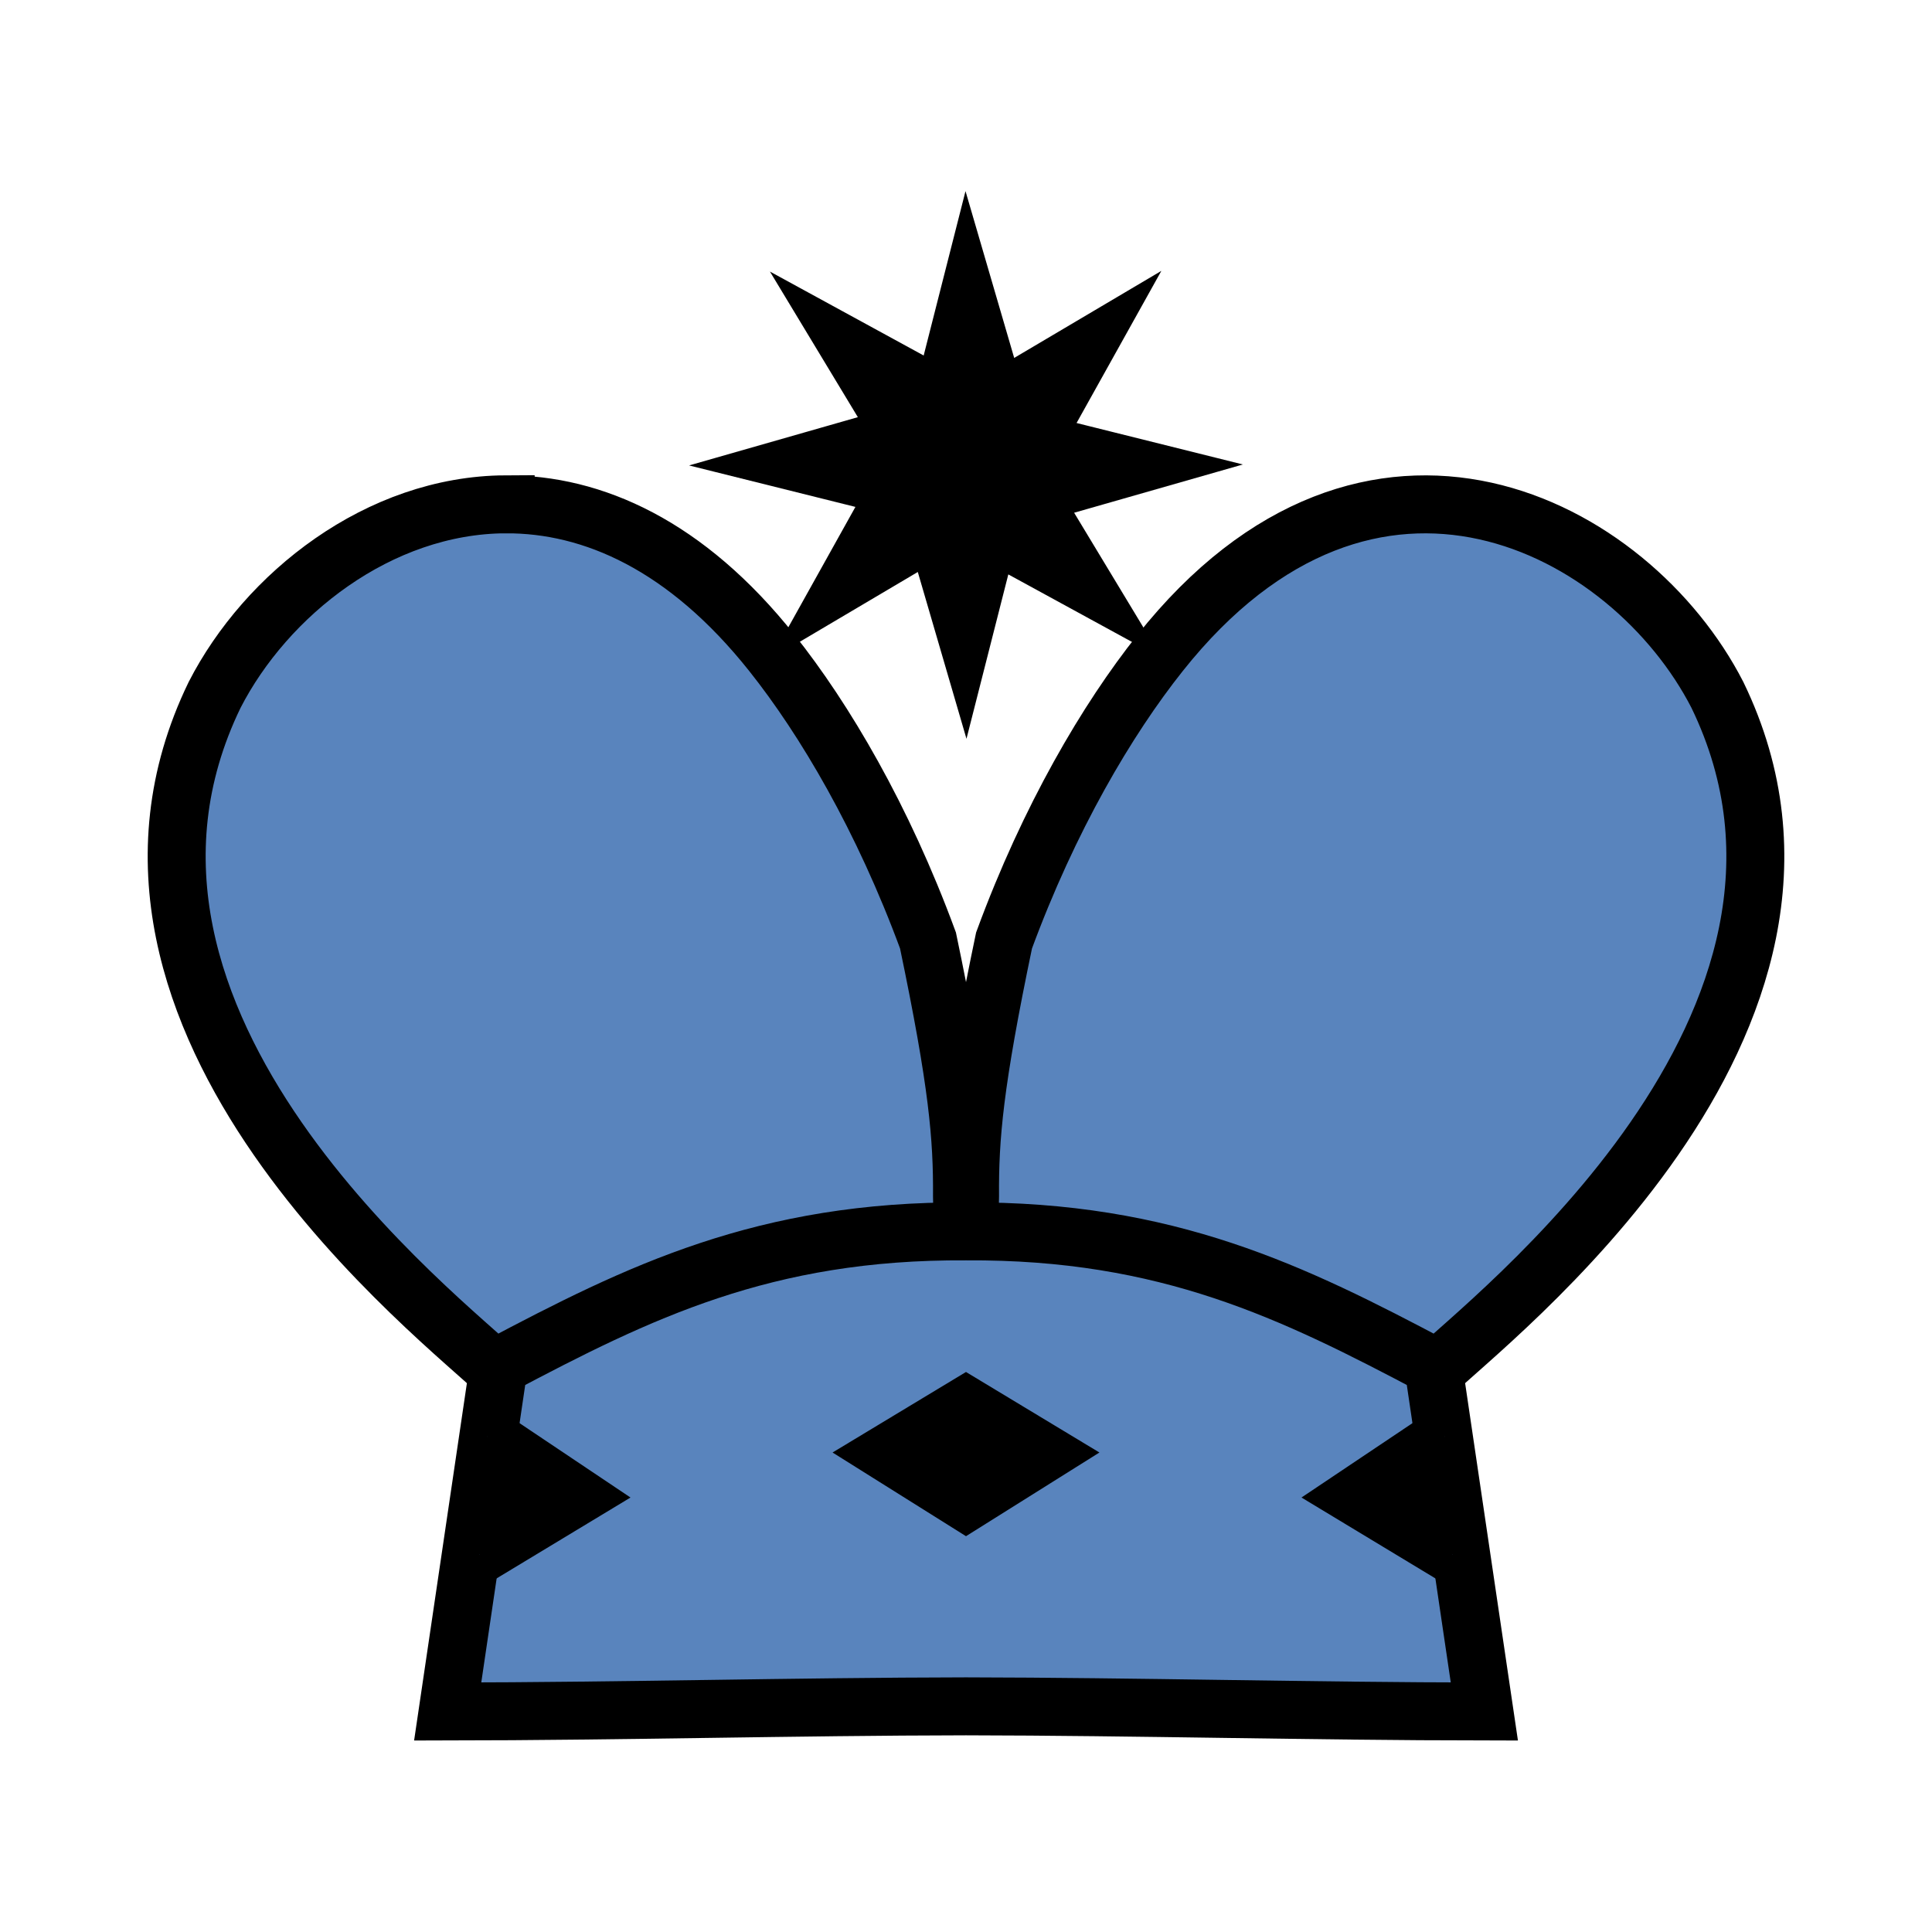
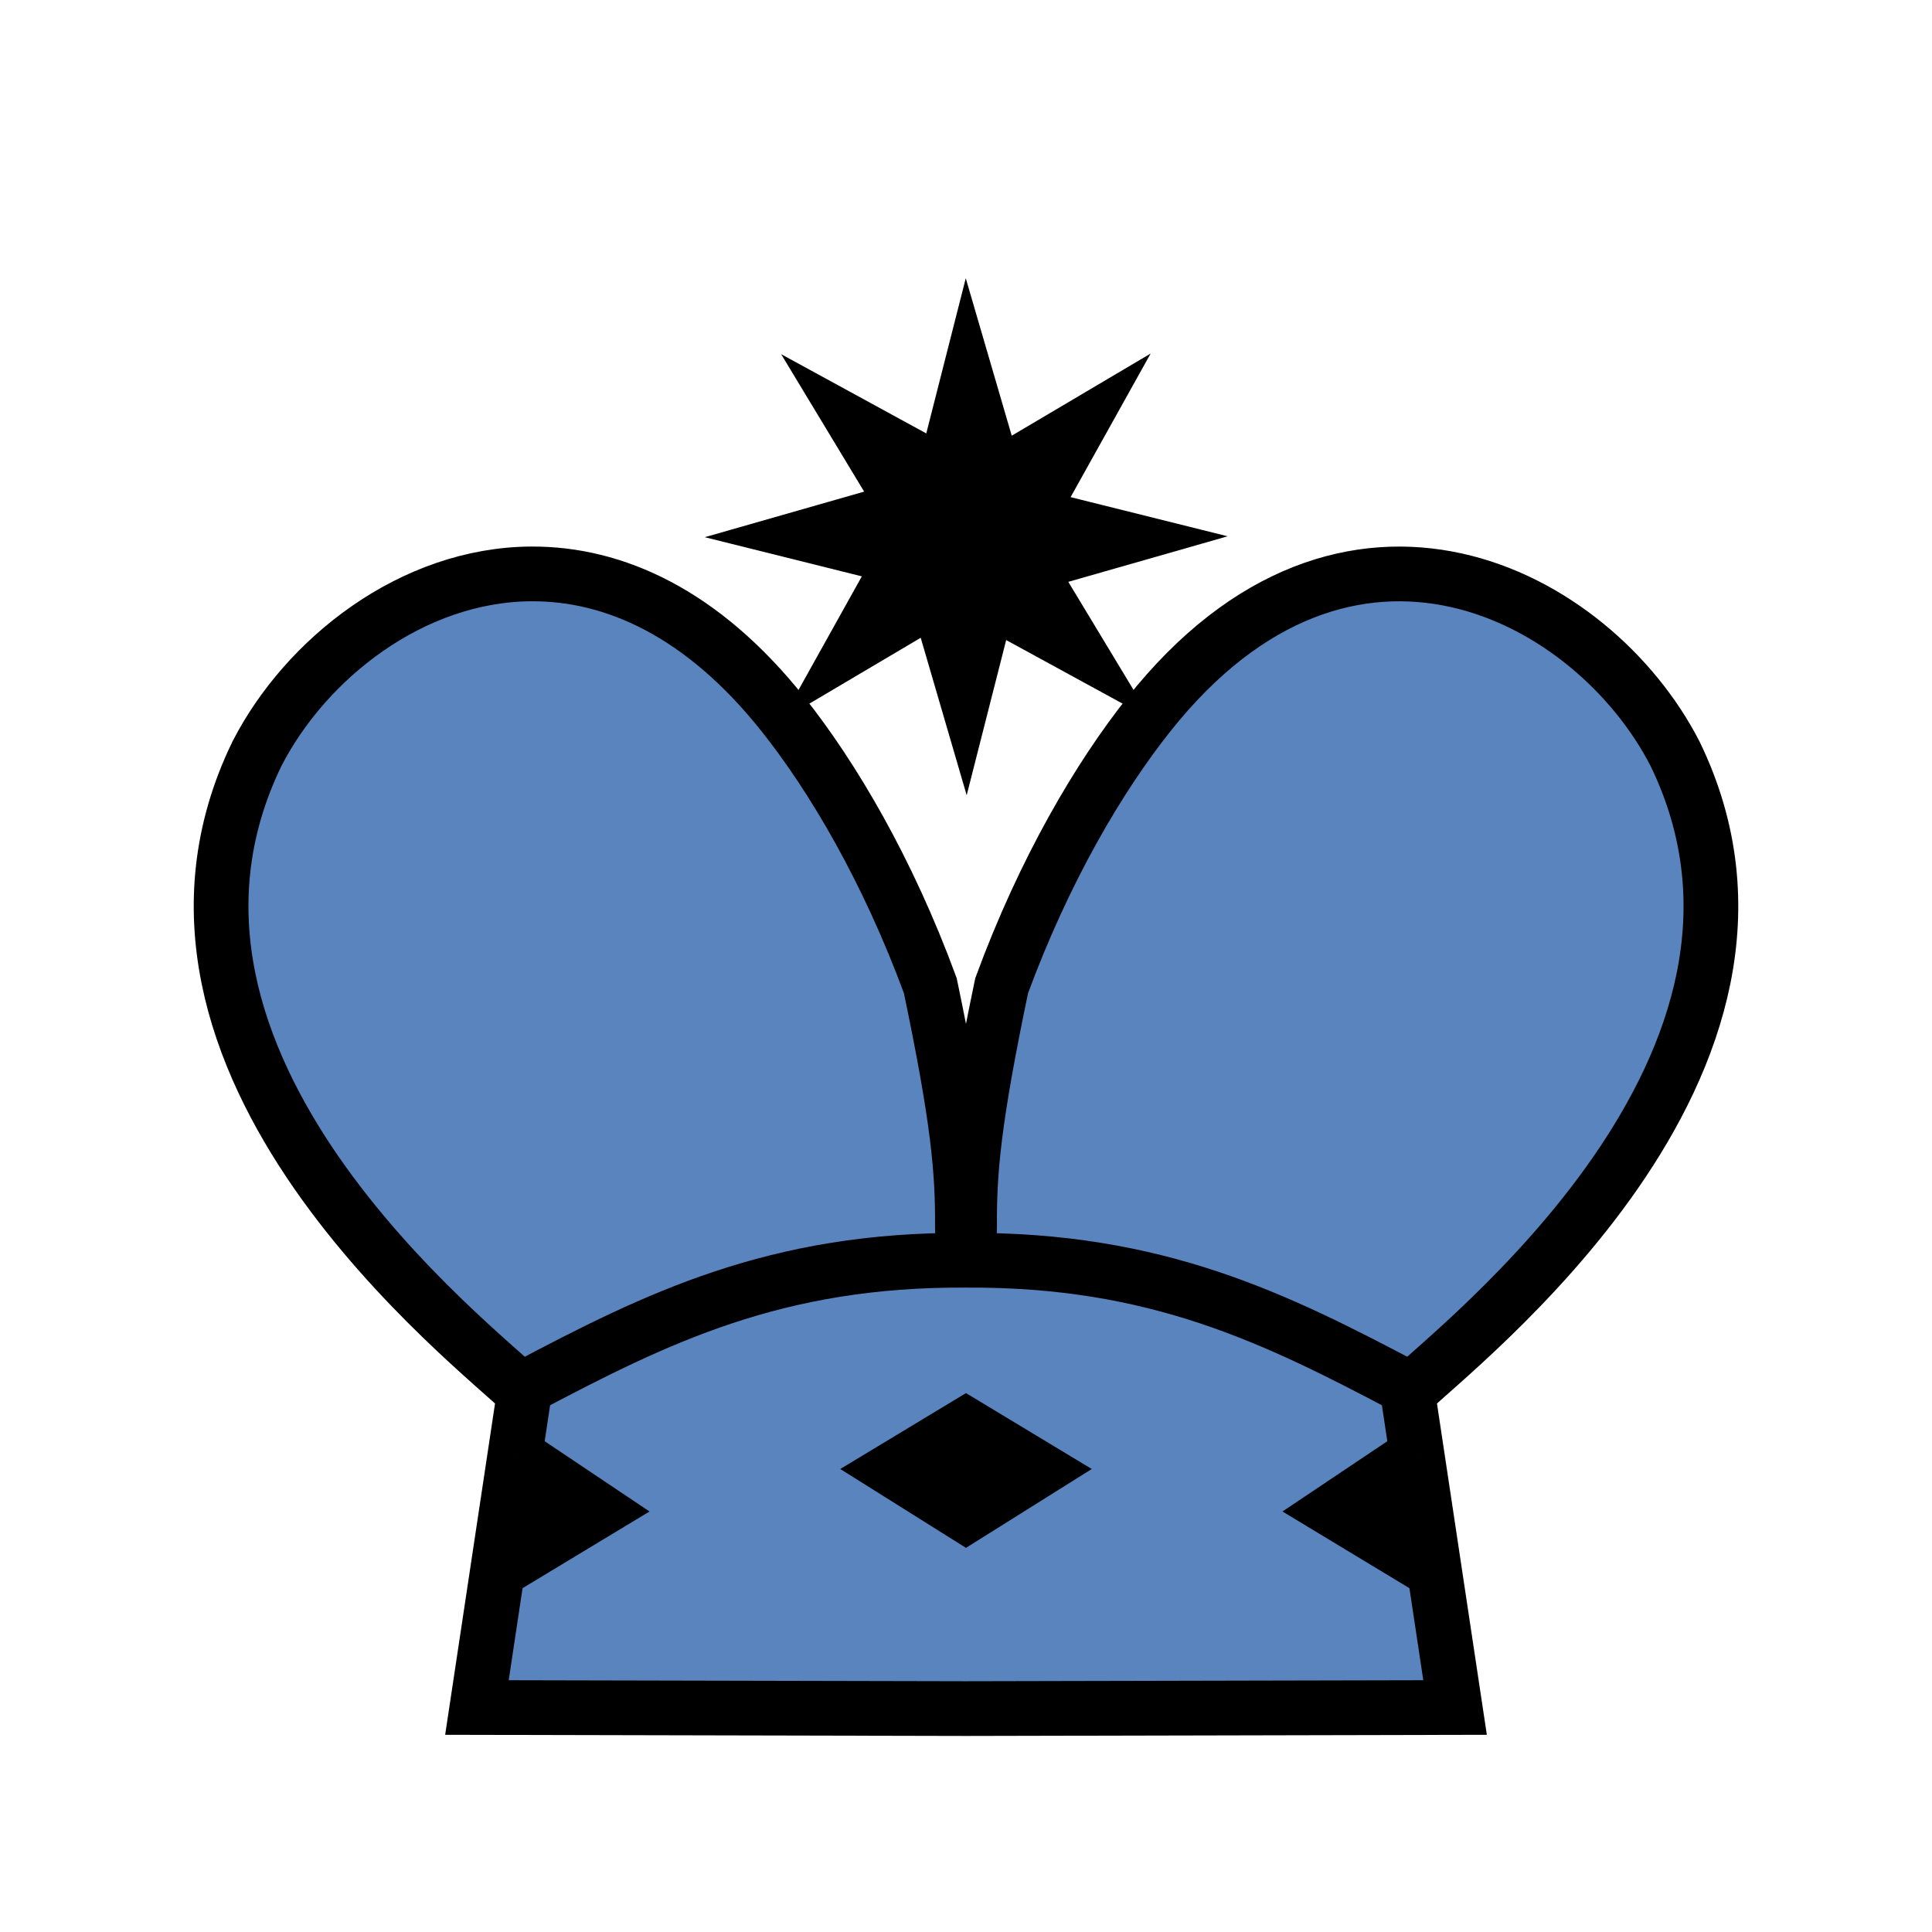
<svg xmlns="http://www.w3.org/2000/svg" viewBox="0 0 377.953 377.953" version="1.1" id="svg2" width="100mm" height="100mm" xml:space="preserve">
  <defs id="defs2" />
-   <g id="g11" style="fill:#5984bd;fill-opacity:1" transform="translate(-0.1422494,26.80812)">
+   <g id="g11" style="fill:#5984bd;fill-opacity:1" transform="matrix(0.9440042,0,0,0.9440042,10.49091,44.44354)">
    <g id="g9" style="fill:#5984bd;fill-opacity:1;stroke:#000000;stroke-width:2.788;stroke-dasharray:none;stroke-opacity:1" transform="matrix(4.067206,0,0,4.067206,-14.64886,-46.71769)">
      <g id="g8" style="fill:#5984bd;fill-opacity:1;stroke:#000000;stroke-width:2.788;stroke-dasharray:none;stroke-opacity:1">
        <g id="g5" style="fill:#5984bd;fill-opacity:1;stroke:#000000;stroke-width:2.788;stroke-dasharray:none;stroke-opacity:1" />
        <g id="g7" style="fill:#5984bd;fill-opacity:1;stroke:#000000;stroke-width:2.788;stroke-dasharray:none;stroke-opacity:1">
          <g id="g10" style="fill:#5984bd;fill-opacity:1">
-             <path style="font-variation-settings:'wdth' 80, 'wght' 749;opacity:1;fill:#5984bd;fill-opacity:1;stroke:#000000;stroke-width:2.788;stroke-dasharray:none;stroke-opacity:1" d="m 29.162,72.149 c -5.795,2.47 5.777,-32.854 8.978,-35.367 2.989,-2.347 9.037,17.887 11.959,20.25 2.922,-2.362 8.97,-22.596 11.959,-20.25 3.202,2.514 14.773,37.838 8.978,35.367" id="path5" />
-             <path id="path4" style="font-variation-settings:'wdth' 80, 'wght' 749;opacity:1;fill:#5984bd;fill-opacity:1;stroke:#000000;stroke-width:2.788;stroke-dasharray:none;stroke-opacity:1" d="m 27.959,29.152 c -6.111,0.027 -11.522,4.334 -14,9.168 -7.68,15.833 11.222,30.205 13.621,32.58 l -2.41,16.316 c 8.17,-0.009 16.755,-0.236 24.93,-0.248 8.175,0.012 16.762,0.239 24.932,0.248 L 72.621,70.9 C 75.02,68.525 93.922,54.153 86.242,38.32 82.068,30.178 69.572,23.538 59.432,36.307 c -2.533,3.184 -5.333,7.928 -7.502,13.824 -1.432,6.845 -1.656,9.466 -1.635,12.312 0.006,0.752 -0.14,0.609 -0.195,1.1 -0.055,-0.491 -0.199,-0.347 -0.193,-1.1 0.021,-2.847 -0.203,-5.467 -1.635,-12.312 -2.169,-5.896 -4.971,-10.64 -7.504,-13.824 -4.119,-5.187 -8.628,-7.173 -12.809,-7.154 z M 72.595,70.617 C 65.861,67.053 59.802,64.062 50.1,64.123 40.399,64.062 34.339,67.053 27.605,70.617" />
+             <path style="font-variation-settings:'wdth' 80, 'wght' 749;opacity:1;fill:#5984bd;fill-opacity:1;stroke:#000000;stroke-width:2.788;stroke-dasharray:none;stroke-opacity:1" d="m 29.162,72.149 c -5.795,2.47 5.777,-32.854 8.978,-35.367 2.985,-2.344 9.022,17.836 11.948,20.24 2.926,-2.405 8.963,-22.584 11.948,-20.24 3.202,2.514 14.773,37.838 8.978,35.367" id="path5" />
+             <path id="path4" style="font-variation-settings:'wdth' 80, 'wght' 749;opacity:1;fill:#5984bd;fill-opacity:1;stroke:#000000;stroke-width:2.788;stroke-dasharray:none;stroke-opacity:1" d="m 27.959,29.152 c -6.111,0.027 -11.522,4.334 -14,9.168 -7.68,15.833 11.222,30.205 13.621,32.58 l -2.41,16.012 24.918,0.055 24.92,-0.055 -2.41,-16.012 C 74.997,68.525 93.899,54.153 86.219,38.32 82.045,30.178 69.55,23.538 59.41,36.307 c -2.533,3.184 -5.335,7.928 -7.504,13.824 -1.432,6.845 -1.656,9.466 -1.635,12.312 0.005,0.705 -0.122,0.622 -0.184,1.014 -0.061,-0.391 -0.187,-0.309 -0.182,-1.014 0.021,-2.847 -0.203,-5.467 -1.635,-12.312 -2.169,-5.896 -4.971,-10.64 -7.504,-13.824 -4.119,-5.187 -8.628,-7.173 -12.809,-7.154 z M 72.572,70.617 C 65.841,67.055 59.784,64.064 50.089,64.123 40.394,64.064 34.336,67.055 27.605,70.617" />
          </g>
-           <path style="font-variation-settings:'wdth' 80, 'wght' 749;opacity:1;fill:#5984bd;fill-opacity:1;stroke:#000000;stroke-width:2.788;stroke-dasharray:none;stroke-opacity:1" d="m 26.703,79.681 4.665,-2.818 -4.297,-2.88 m 46.426,5.698 -4.665,-2.818 4.297,-2.88" id="path6" />
-           <path style="font-variation-settings:'wdth' 80, 'wght' 749;opacity:1;fill:#5984bd;fill-opacity:1;stroke:#000000;stroke-width:2.788;stroke-dasharray:none;stroke-opacity:1" d="m 26.468,76.694 3.821,0.035 m 43.442,-0.035 -3.821,0.035" id="path7" />
-           <path d="m 50.1,72.514 -3.758,2.268 3.758,2.357 3.758,-2.357 z m 2.79,2.324 -2.79,-0.074 0,0 0,0 -2.79,0.074" style="font-variation-settings:'wdth' 80, 'wght' 749;fill:#5984bd;fill-opacity:1;stroke:#000000;stroke-width:2.788;stroke-dasharray:none;stroke-opacity:1" id="path1-2" />
+           <path style="font-variation-settings:'wdth' 80, 'wght' 749;opacity:1;fill:#5984bd;fill-opacity:1;stroke:#000000;stroke-width:2.788;stroke-dasharray:none;stroke-opacity:1" d="m 26.703,79.681 4.665,-2.818 -4.297,-2.88 m 46.403,5.698 -4.665,-2.818 4.297,-2.88" id="path6" />
+           <path style="font-variation-settings:'wdth' 80, 'wght' 749;opacity:1;fill:#5984bd;fill-opacity:1;stroke:#000000;stroke-width:2.788;stroke-dasharray:none;stroke-opacity:1" d="m 26.468,76.694 3.821,0.035 m 43.42,-0.035 -3.821,0.035" id="path7" />
+           <path d="m 50.088,72.52 -3.746,2.262 3.746,2.35 3.748,-2.35 z m 2.779,2.319 -2.778,-0.074 -2.778,0.074" style="font-variation-settings:'wdth' 80, 'wght' 749;fill:#5984bd;fill-opacity:1;stroke:#000000;stroke-width:2.788;stroke-dasharray:none;stroke-opacity:1" id="path1-2" />
        </g>
      </g>
    </g>
  </g>
-   <path id="path30-3" style="font-variation-settings:'wdth' 80, 'wght' 749;fill:#000000;fill-opacity:1;stroke:#000000;stroke-width:2.862;stroke-opacity:1" d="m 223.368,124.997 -27.045,-14.767 -7.347,28.867 -8.574,-29.37 -25.818,15.27 14.92,-26.768 -29.166,-7.271 29.674,-8.486 -15.429,-25.553 27.045,14.767 7.346,-28.867 8.574,29.37 25.818,-15.27 -14.92,26.768 29.166,7.271 -29.674,8.486 z" />
+   <path id="path30-3" style="font-variation-settings:'wdth' 80, 'wght' 749;fill:#000000;fill-opacity:1;stroke:#000000;stroke-width:2.702;stroke-opacity:1" d="m 221.486,137.134 -25.531,-13.94 -6.935,27.25 -8.094,-27.725 -24.372,14.415 14.085,-25.269 -27.533,-6.864 28.013,-8.011 -14.565,-24.122 25.531,13.94 6.935,-27.25 8.094,27.725 24.372,-14.415 -14.085,25.269 27.533,6.864 -28.013,8.011 z" />
</svg>
